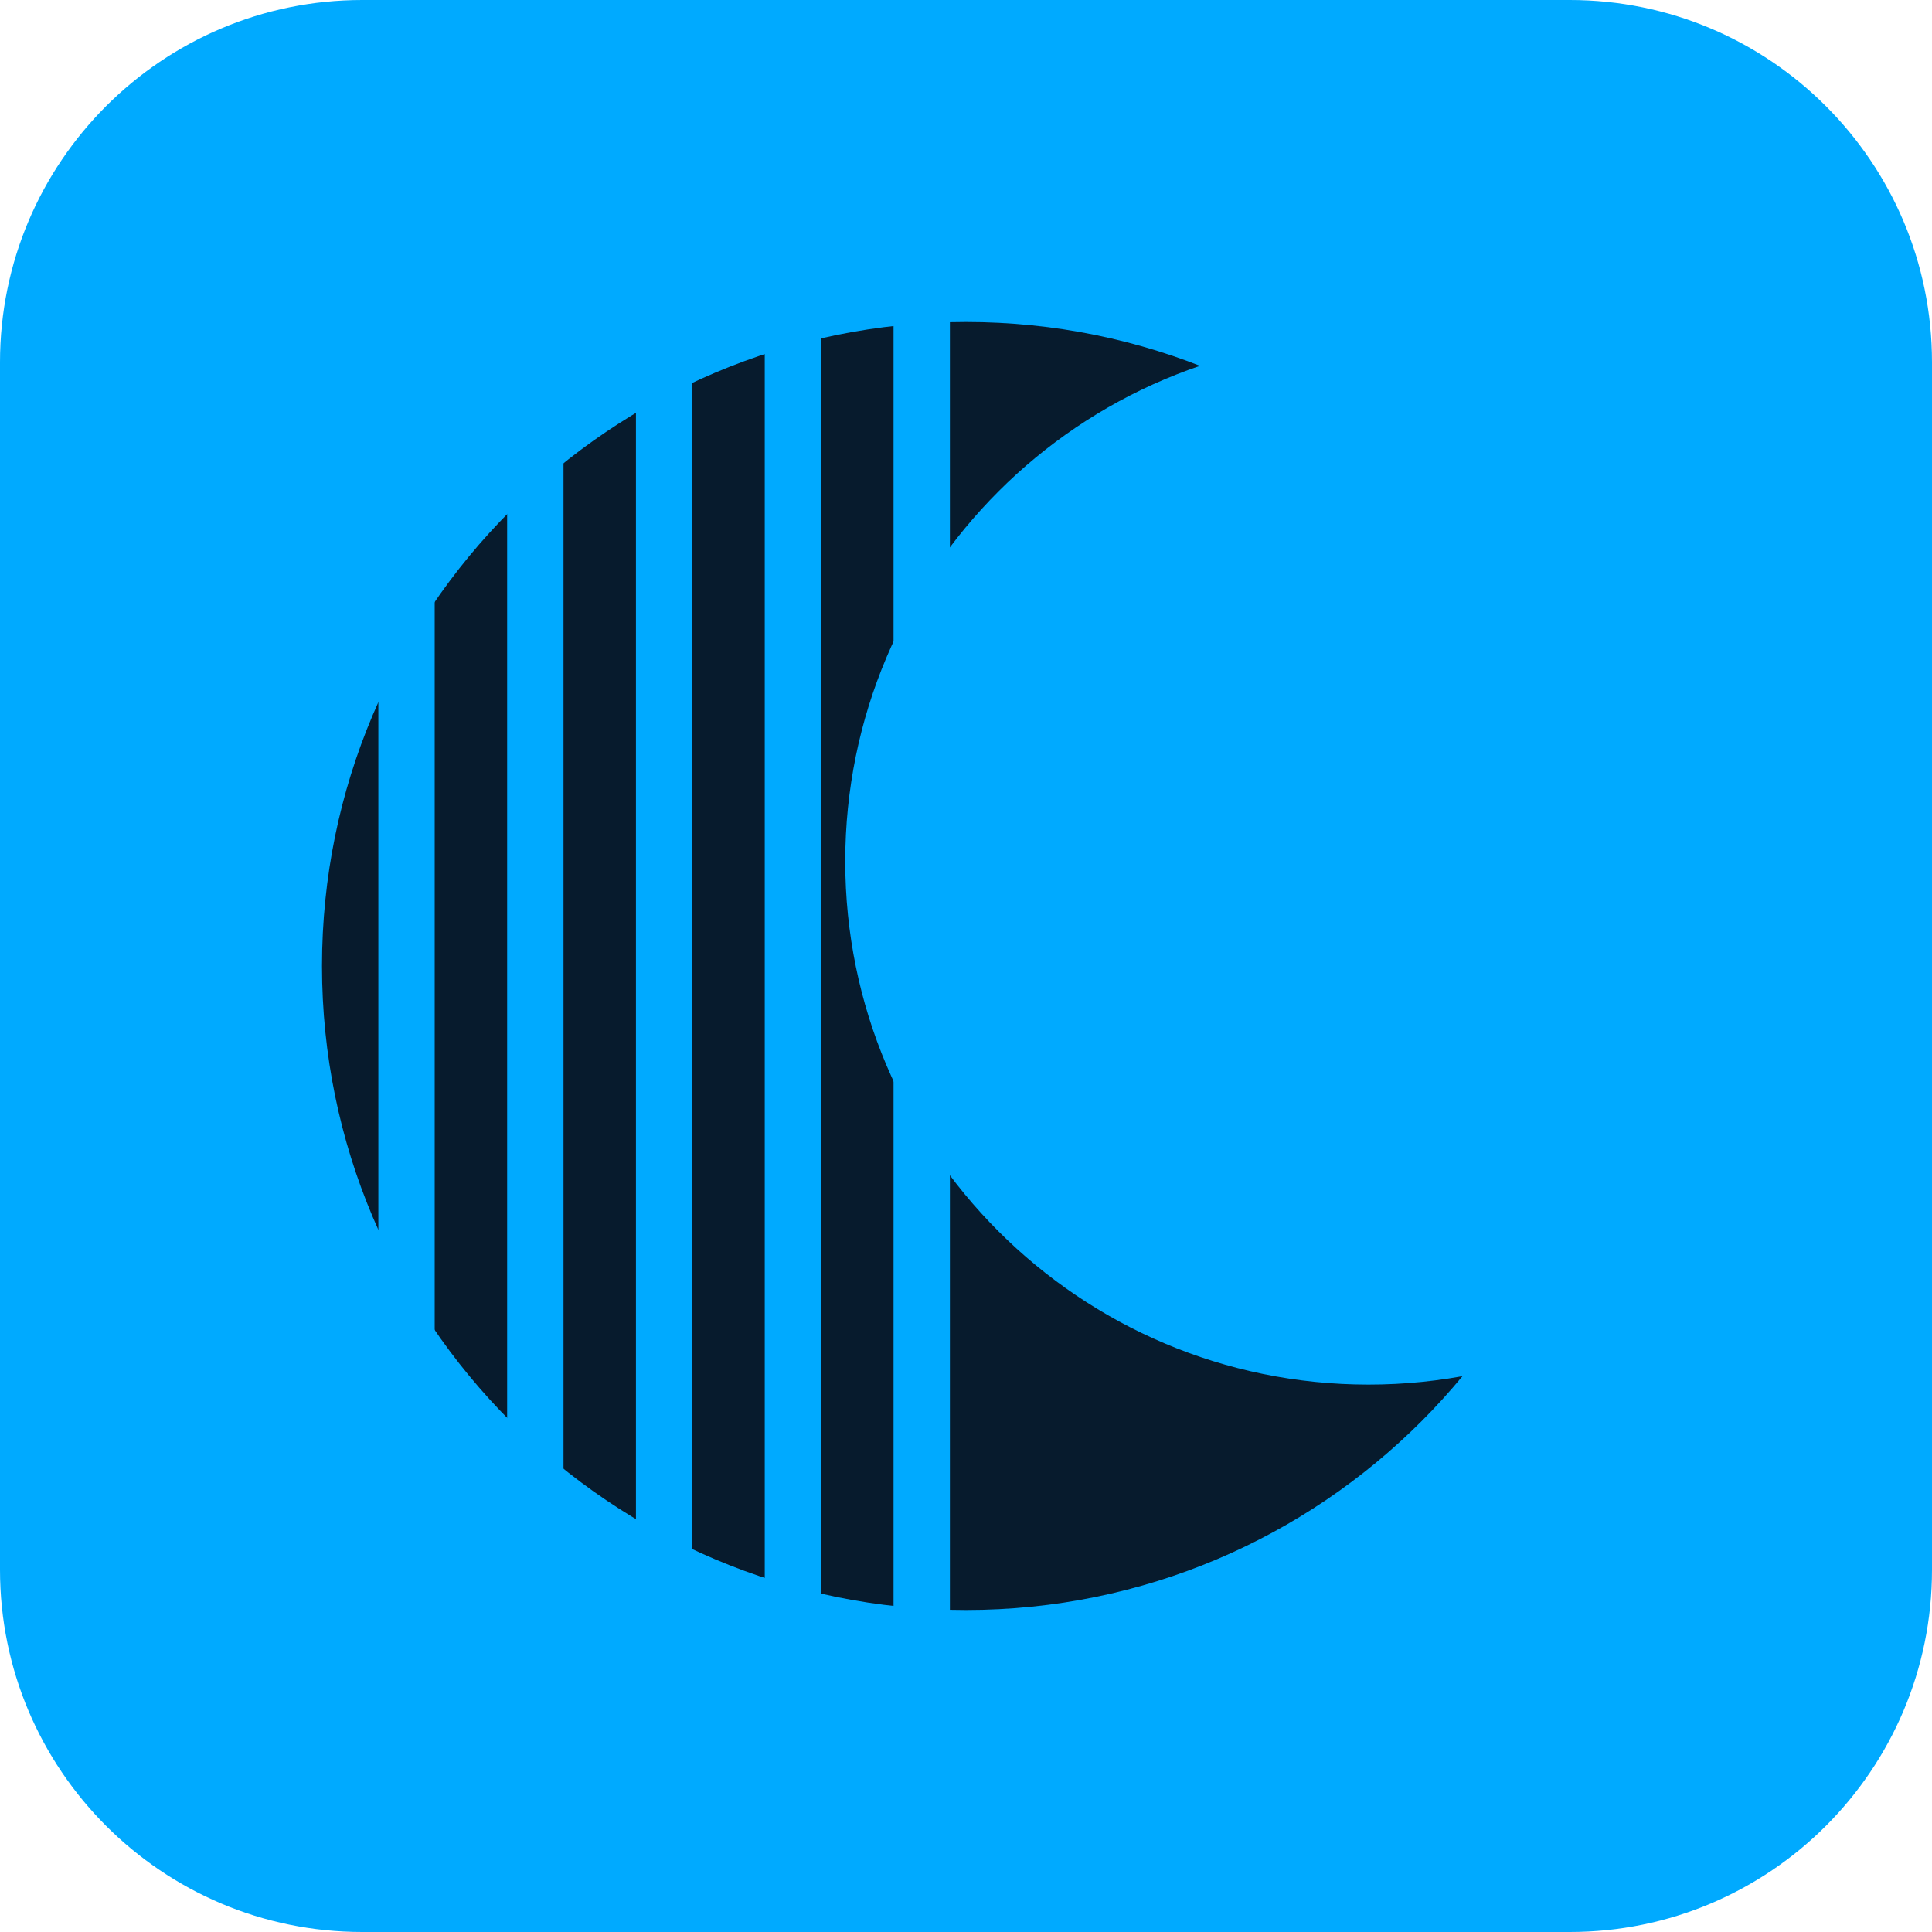
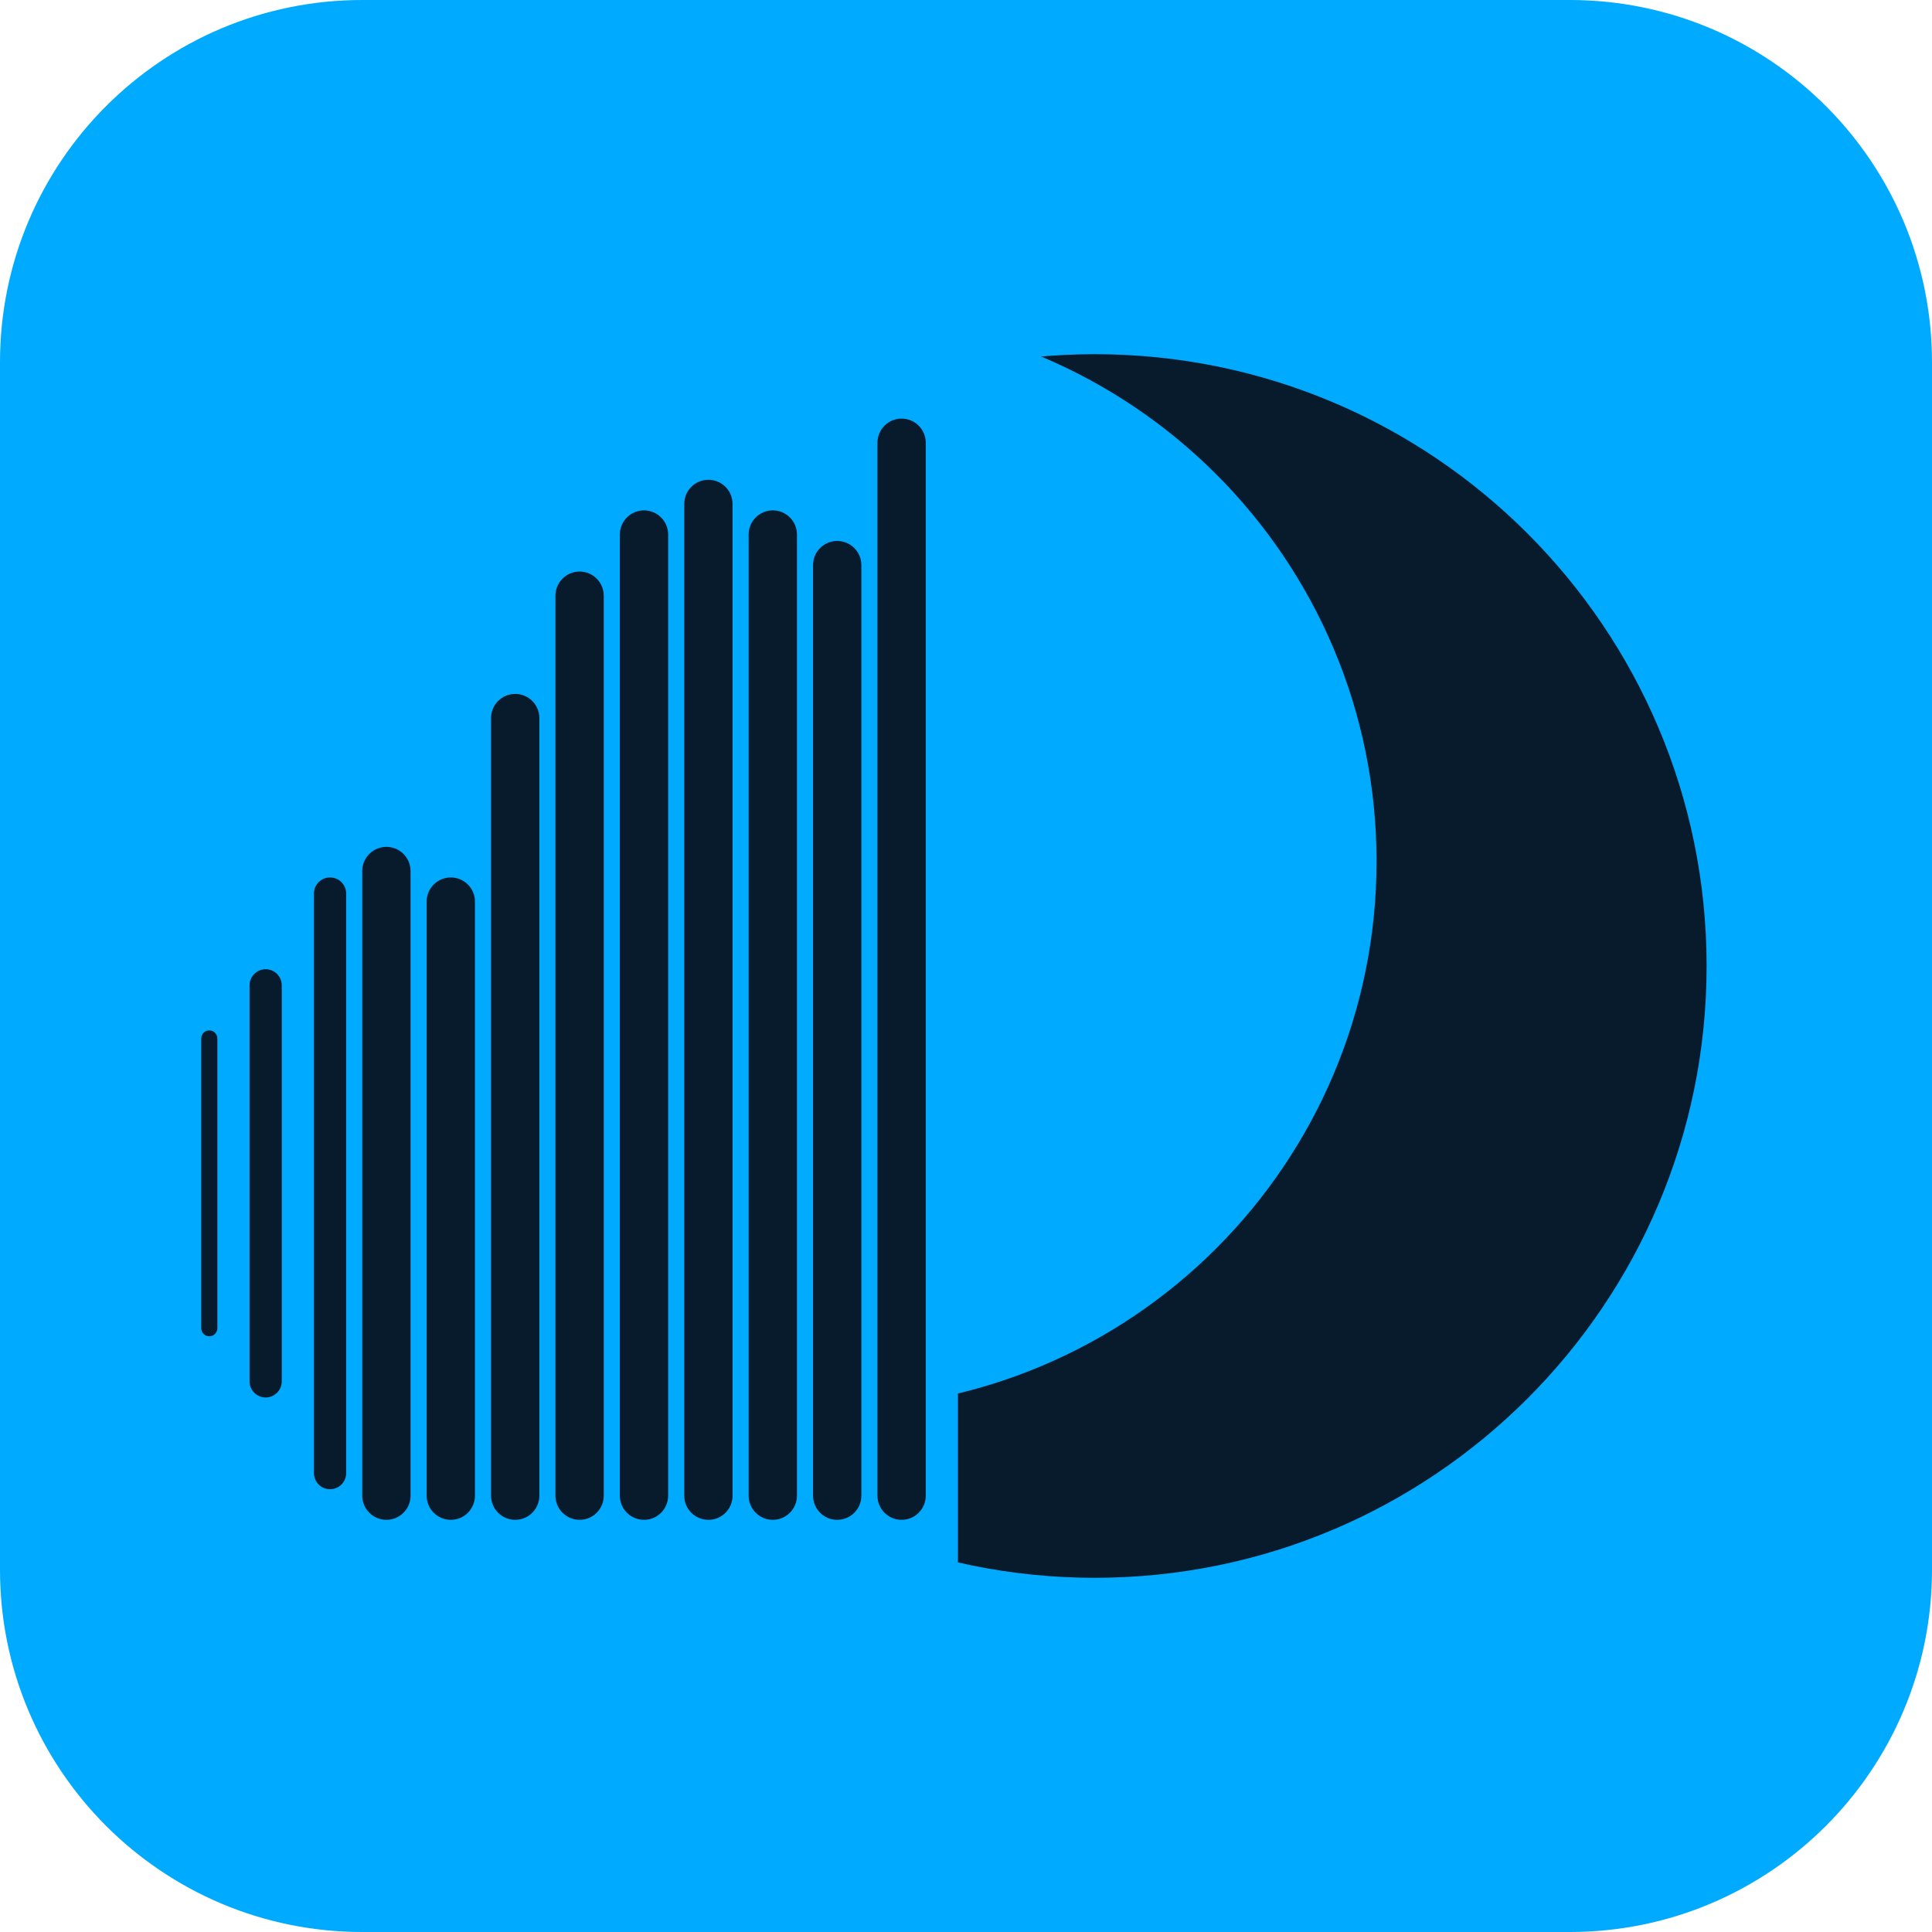
<svg xmlns="http://www.w3.org/2000/svg" viewBox="0 0 24 24" fill="none">
  <rect width="24" height="24" rx="4.5" fill="#00aaff" />
-   <circle cx="12" cy="12" r="8" fill="#071b2d" />
-   <circle cx="17" cy="10.7" r="6.5" fill="#00aaff" />
-   <rect x="4.7" y="3" width="0.7" height="18" fill="#00aaff" />
-   <rect x="6.3" y="3" width="0.7" height="18" fill="#00aaff" />
-   <rect x="7.9" y="3" width="0.7" height="18" fill="#00aaff" />
-   <rect x="9.5" y="3" width="0.7" height="18" fill="#00aaff" />
-   <rect x="11.1" y="3" width="0.7" height="18" fill="#00aaff" />
+   <circle cx="13.6" cy="12" r="7.6" fill="#071b2d" />
+   <circle cx="10.3" cy="10.7" r="6.8" fill="#00aaff" />
+   <rect x="6" y="4.4" width="5.9" height="15.2" fill="#00aaff" />
+   <rect x="2.5" y="12.8" width="0.2" height="3.8" rx="0.1" fill="#071b2d" />
+   <rect x="3.1" y="12.04" width="0.4" height="5.32" rx="0.2" fill="#071b2d" />
+   <rect x="3.9" y="10.9" width="0.4" height="7.6" rx="0.2" fill="#071b2d" />
+   <rect x="4.5" y="10.52" width="0.6" height="8.36" rx="0.3" fill="#071b2d" />
+   <rect x="5.3" y="10.9" width="0.6" height="7.98" rx="0.3" fill="#071b2d" />
+   <rect x="6.1" y="8.62" width="0.6" height="10.26" rx="0.3" fill="#071b2d" />
+   <rect x="6.9" y="7.1" width="0.6" height="11.78" rx="0.3" fill="#071b2d" />
+   <rect x="7.7" y="6.34" width="0.6" height="12.54" rx="0.3" fill="#071b2d" />
+   <rect x="8.5" y="5.96" width="0.6" height="12.92" rx="0.3" fill="#071b2d" />
+   <rect x="9.3" y="6.34" width="0.6" height="12.54" rx="0.3" fill="#071b2d" />
+   <rect x="10.1" y="6.72" width="0.6" height="12.16" rx="0.3" fill="#071b2d" />
+   <rect x="10.9" y="5.2" width="0.6" height="13.68" rx="0.3" fill="#071b2d" />
</svg>
